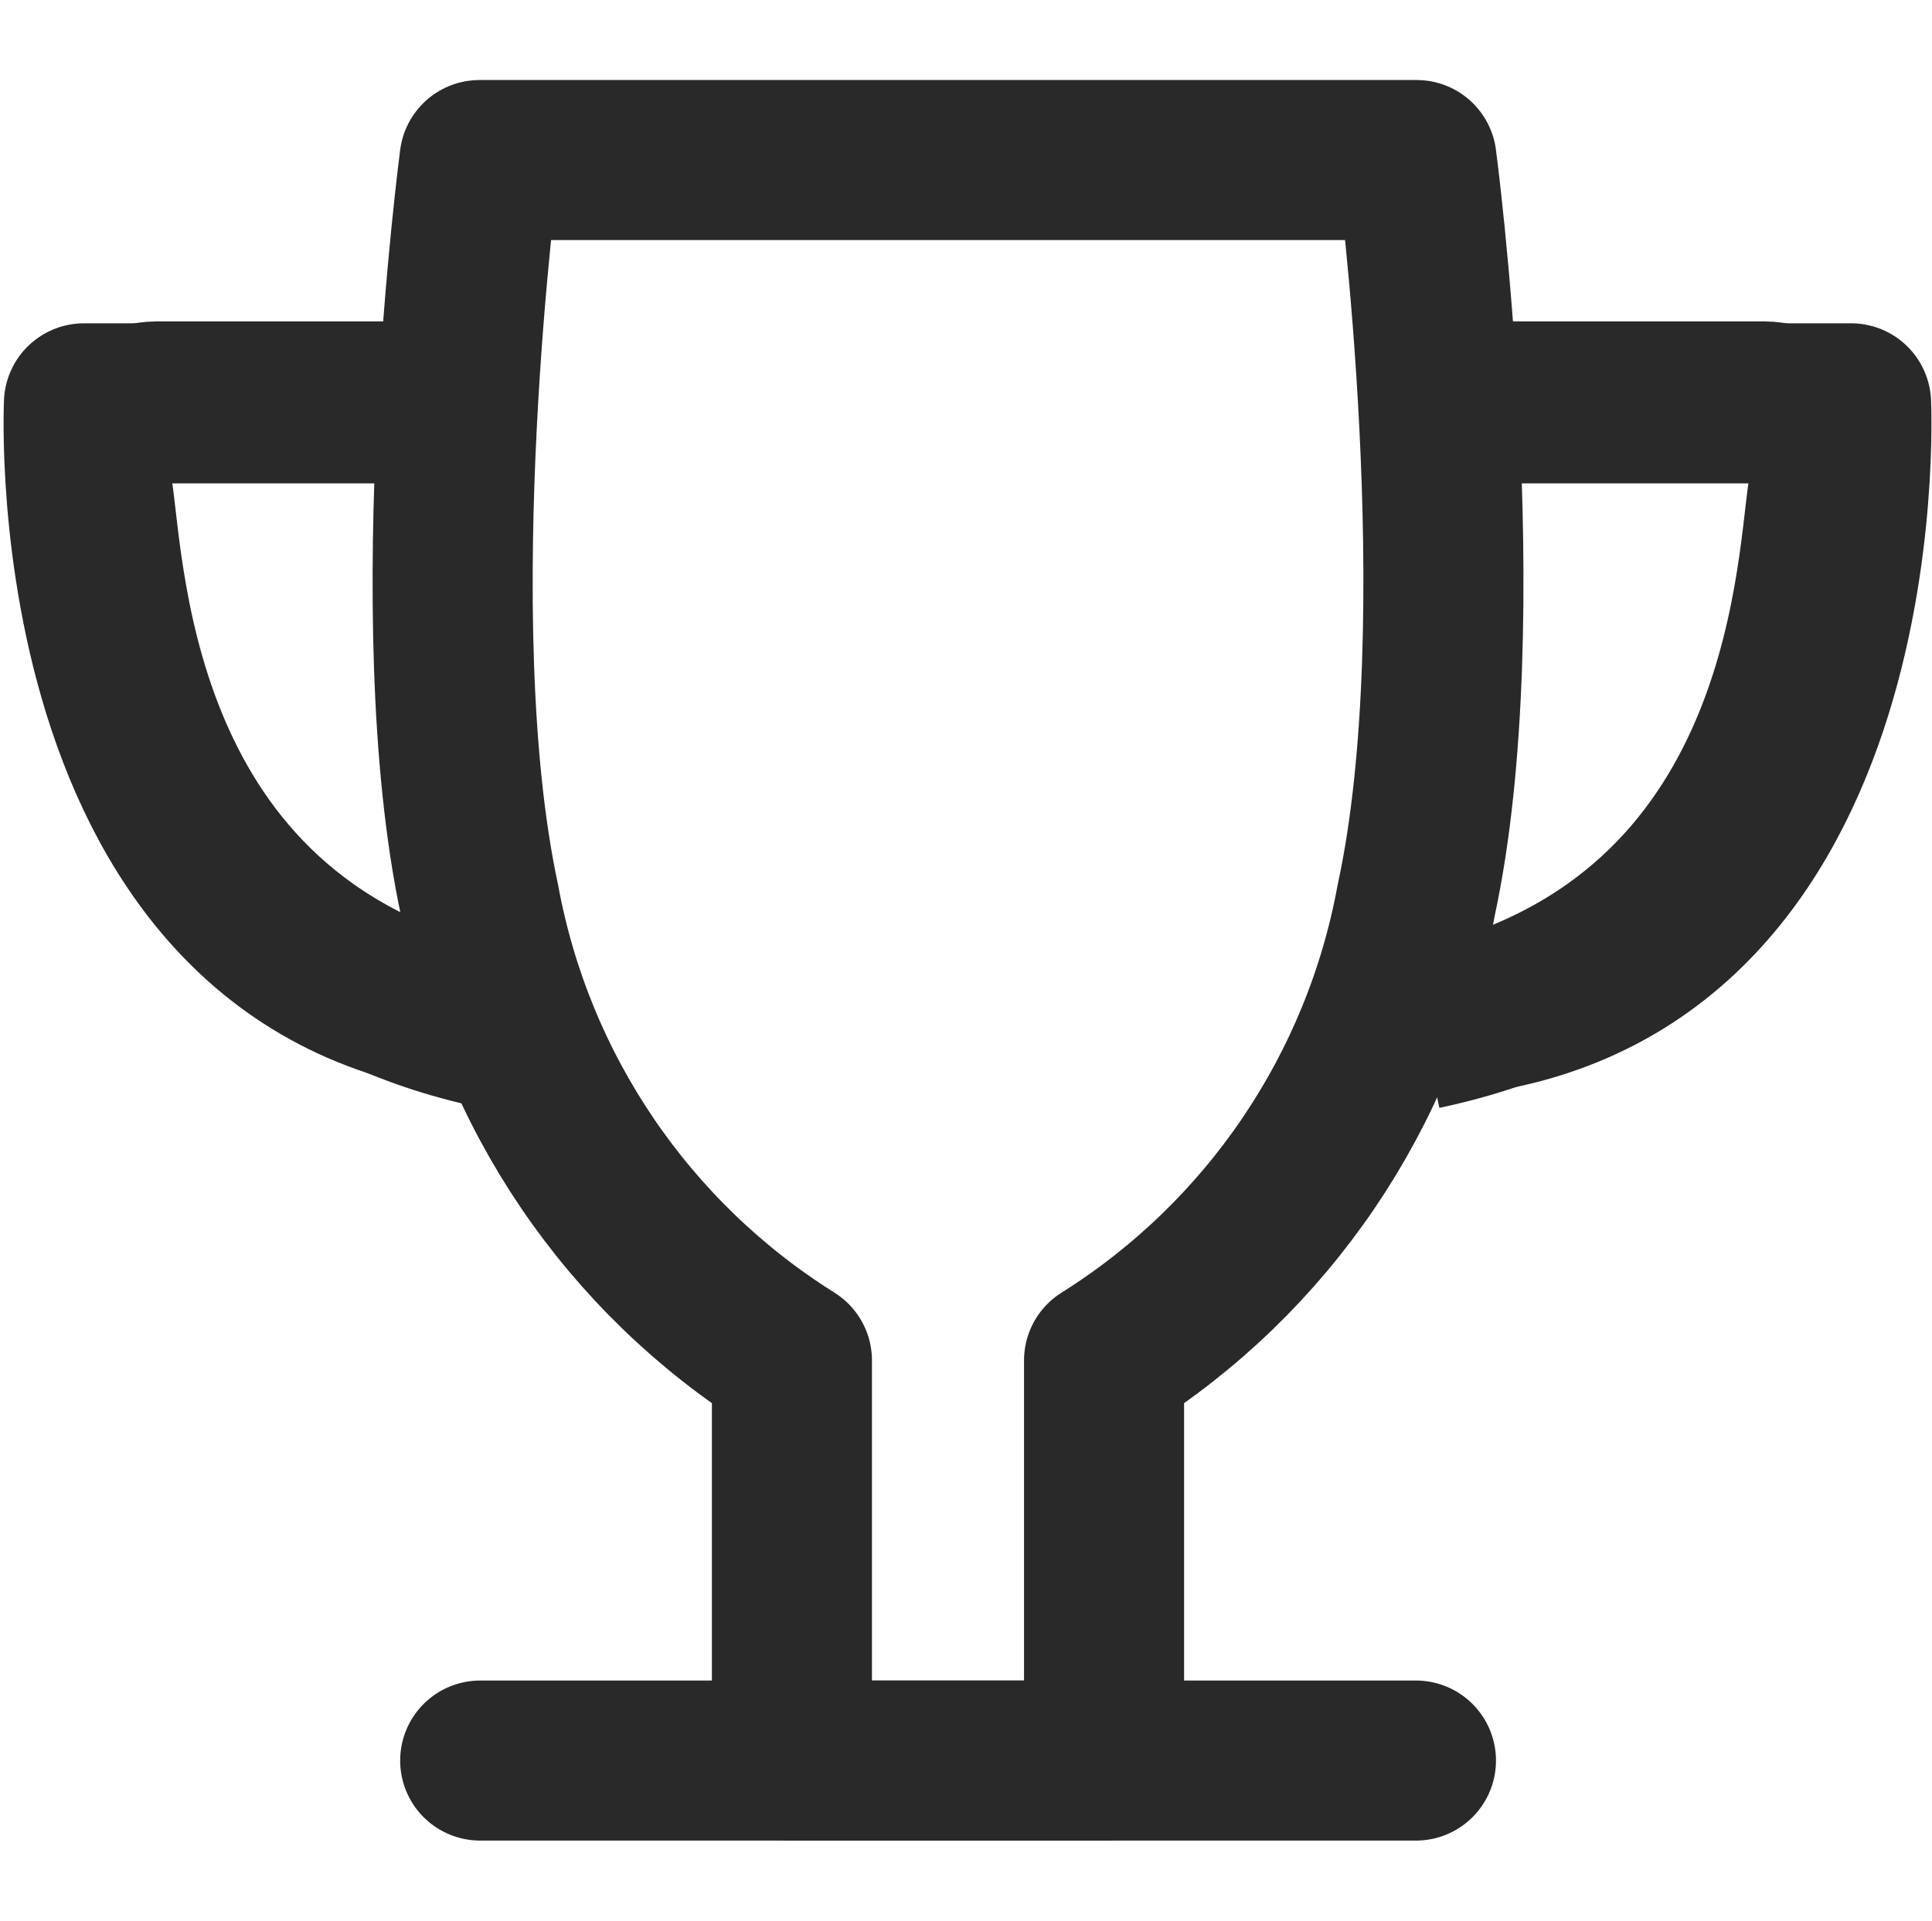
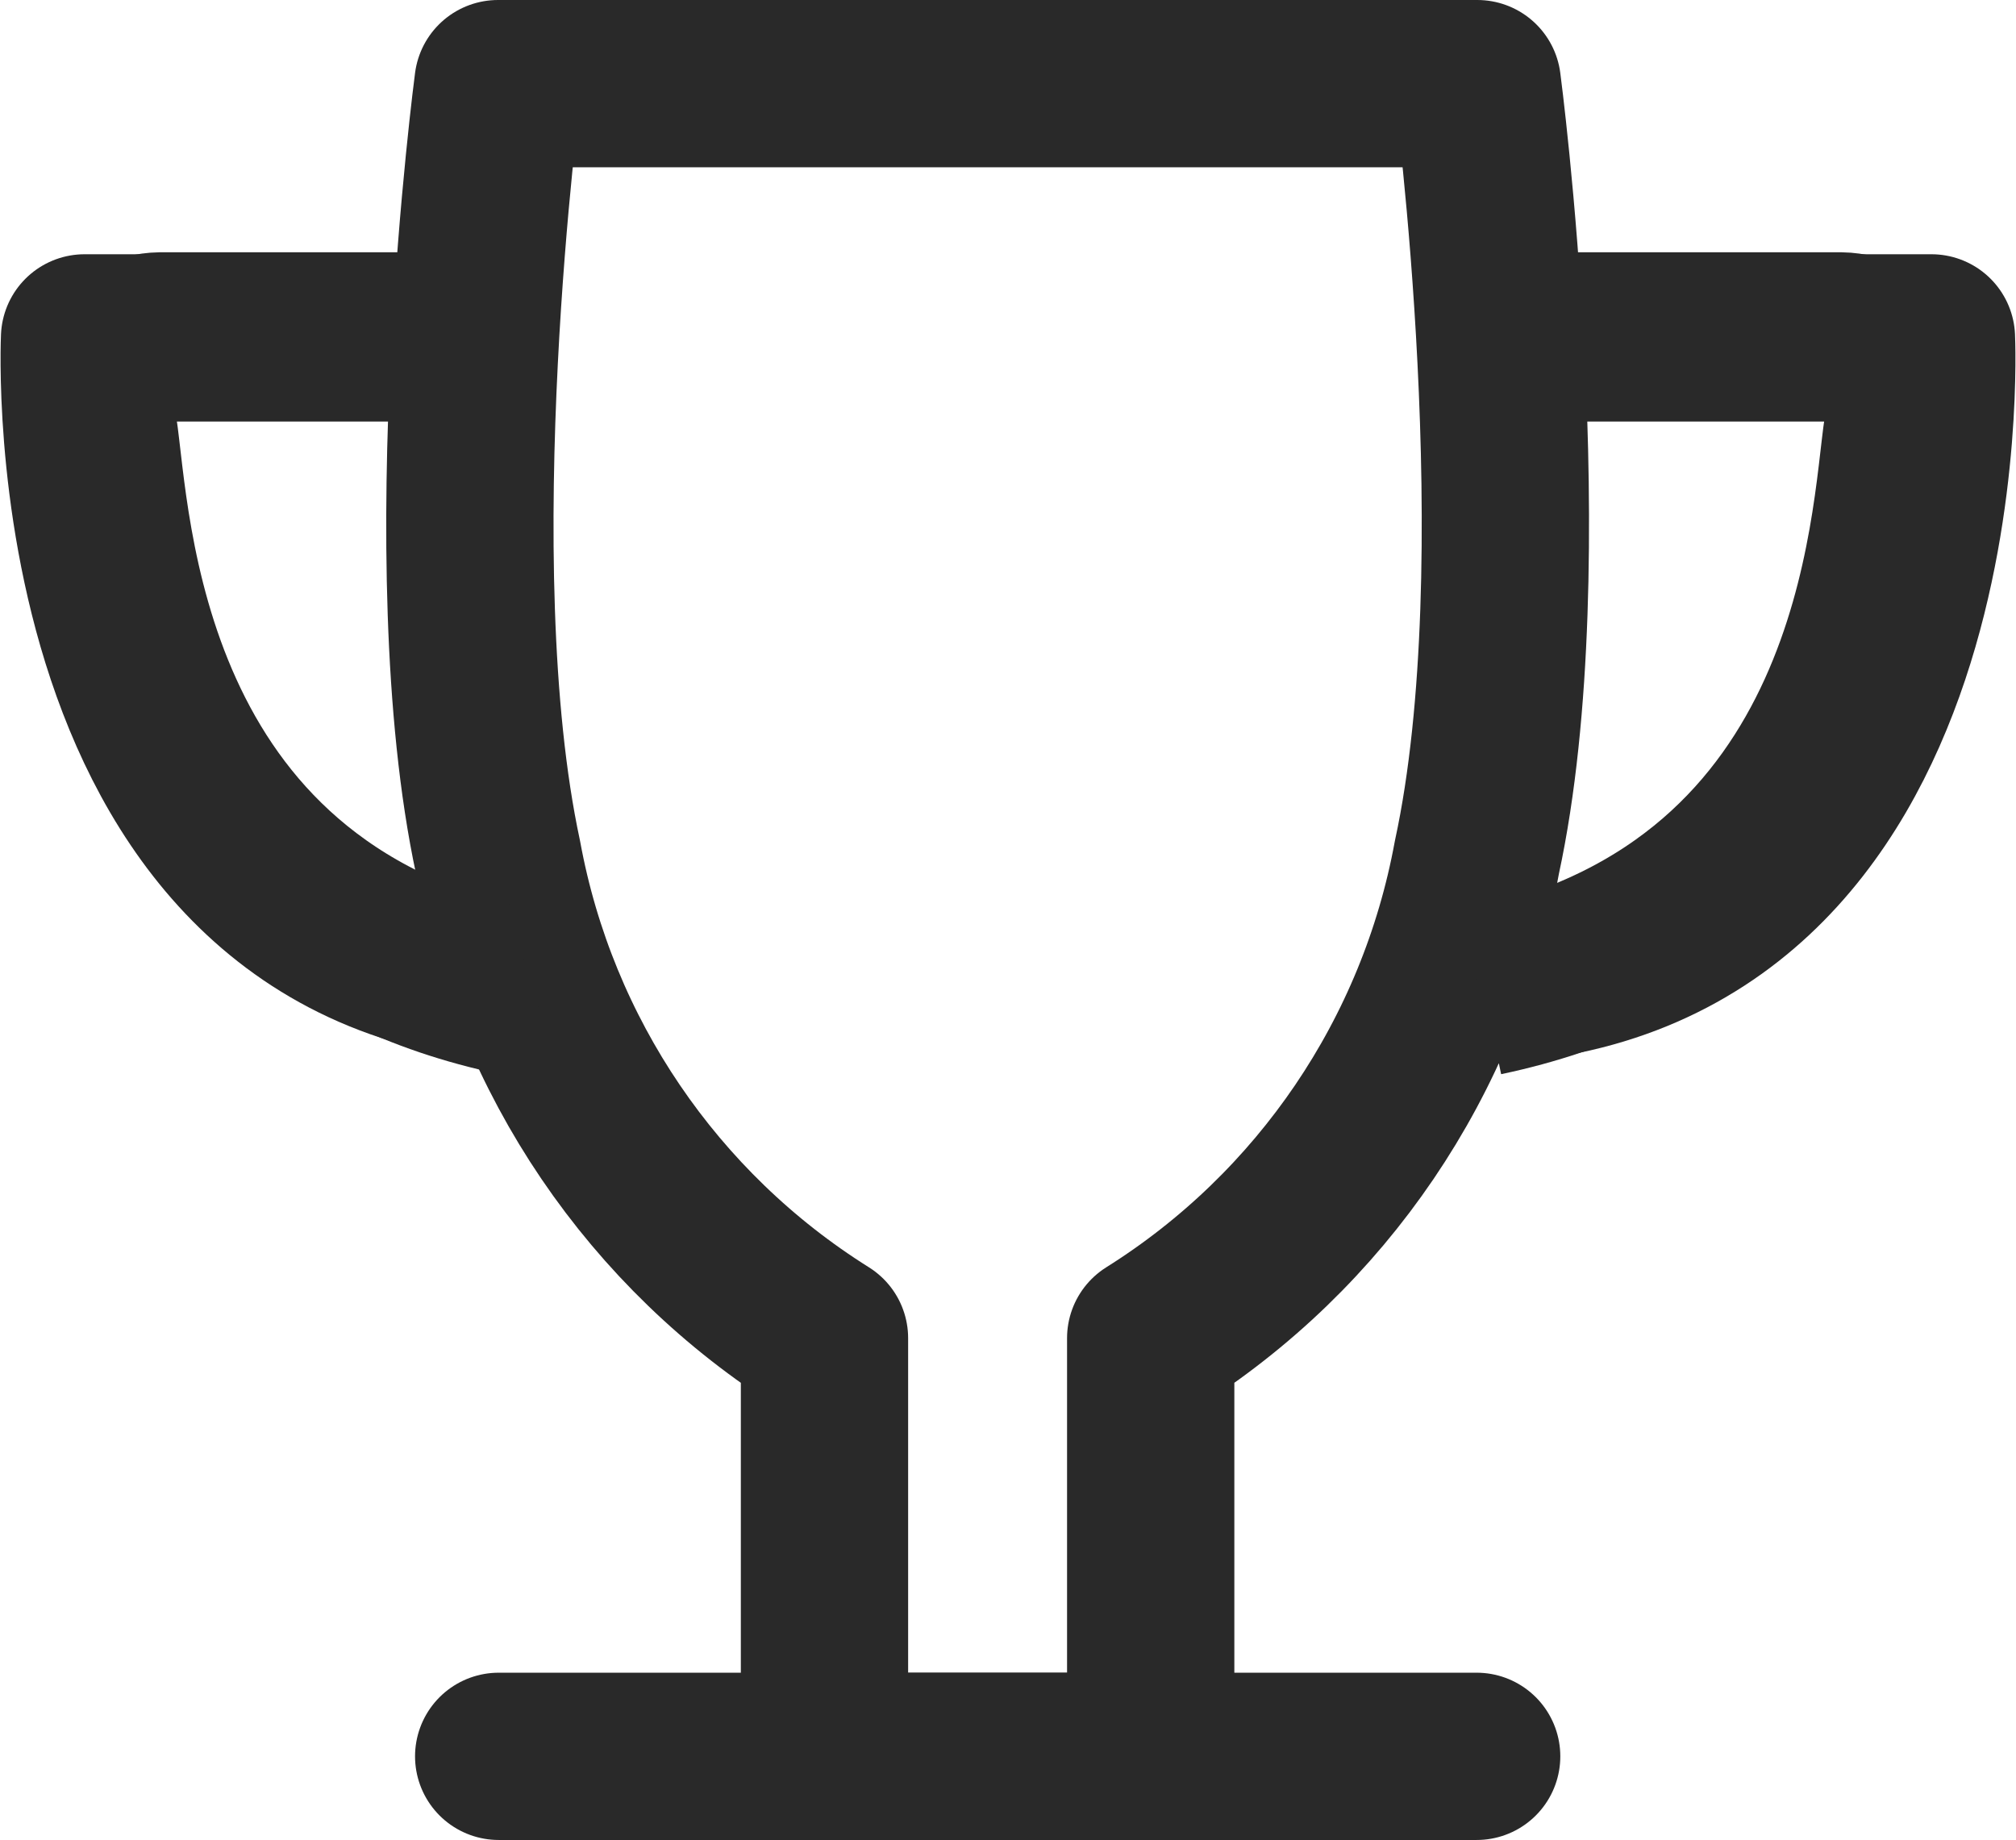
- <svg xmlns="http://www.w3.org/2000/svg" id="Icons_-_Line_-_Editing_Actions" data-name="Icons - Line - Editing &amp; Actions" width="24.14" height="24" viewBox="0 0 24.14 24">
-   <g id="Rectangle_4" data-name="Rectangle 4" fill="none" stroke="#292929" stroke-width="2" opacity="0">
-     <rect width="24" height="24" stroke="none" />
-     <rect x="1" y="1" width="22" height="22" fill="none" />
-   </g>
-   <g id="Trophy" transform="translate(1.045 2)">
-     <path id="Path_55" data-name="Path 55" d="M17.7,2H5.992s-.757,5.722,0,9.25A8.627,8.627,0,0,0,9.895,17v5h3.9V17a8.627,8.627,0,0,0,3.9-5.75C18.458,7.722,17.7,2,17.7,2Z" transform="translate(-1.045 -2)" fill="none" stroke="#292929" stroke-linecap="round" stroke-linejoin="round" stroke-width="2" />
-     <path id="Path_58" data-name="Path 58" d="M6,22H17.692" transform="translate(-1.045 -2)" fill="none" stroke="#292929" stroke-linecap="round" stroke-width="2" />
-     <path id="Path_209" data-name="Path 209" d="M5.8,5.04H1.049s-.357,7.5,5.438,7.688" transform="translate(-1.045 -2)" fill="none" stroke="#292929" stroke-linejoin="round" stroke-width="2" />
-     <path id="Path_1411" data-name="Path 1411" d="M5.655,5.016h-3.7s-.969,0-.8,1.107.268,5.734,5.065,6.742" transform="translate(-1.045 -2)" fill="none" stroke="#292929" stroke-width="2" />
-     <path id="Path_1412" data-name="Path 1412" d="M1.691,5.016h3.7s.969,0,.8,1.107-.268,5.734-5.065,6.742" transform="translate(15.608 -2)" fill="none" stroke="#292929" stroke-width="2" />
-     <path id="Path_210" data-name="Path 210" d="M1.732,5.04h4.75s.357,7.5-5.437,7.688" transform="translate(15.602 -2)" fill="none" stroke="#292929" stroke-linejoin="round" stroke-width="2" />
+ <svg xmlns="http://www.w3.org/2000/svg" width="24.102" height="22" viewBox="0 0 24.102 22">
+   <g transform="translate(1.007 1)">
+     <path d="M17.7,2H5.992s-.757,5.722,0,9.25A8.627,8.627,0,0,0,9.895,17v5h3.9V17a8.627,8.627,0,0,0,3.9-5.75C18.458,7.722,17.7,2,17.7,2Z" transform="translate(-1.045 -2)" fill="none" stroke="#292929" stroke-linecap="round" stroke-linejoin="round" stroke-width="2" />
+     <path d="M6,22H17.692" transform="translate(-1.045 -2)" fill="none" stroke="#292929" stroke-linecap="round" stroke-width="2" />
+     <path d="M5.8,5.04H1.049s-.357,7.5,5.438,7.688" transform="translate(-1.045 -2)" fill="none" stroke="#292929" stroke-linejoin="round" stroke-width="2" />
+     <path d="M5.655,5.016h-3.7s-.969,0-.8,1.107.268,5.734,5.065,6.742" transform="translate(-1.045 -2)" fill="none" stroke="#292929" stroke-width="2" />
+     <path d="M1.691,5.016h3.7s.969,0,.8,1.107-.268,5.734-5.065,6.742" transform="translate(15.608 -2)" fill="none" stroke="#292929" stroke-width="2" />
+     <path d="M1.732,5.04h4.75s.357,7.5-5.437,7.688" transform="translate(15.602 -2)" fill="none" stroke="#292929" stroke-linejoin="round" stroke-width="2" />
  </g>
</svg>
